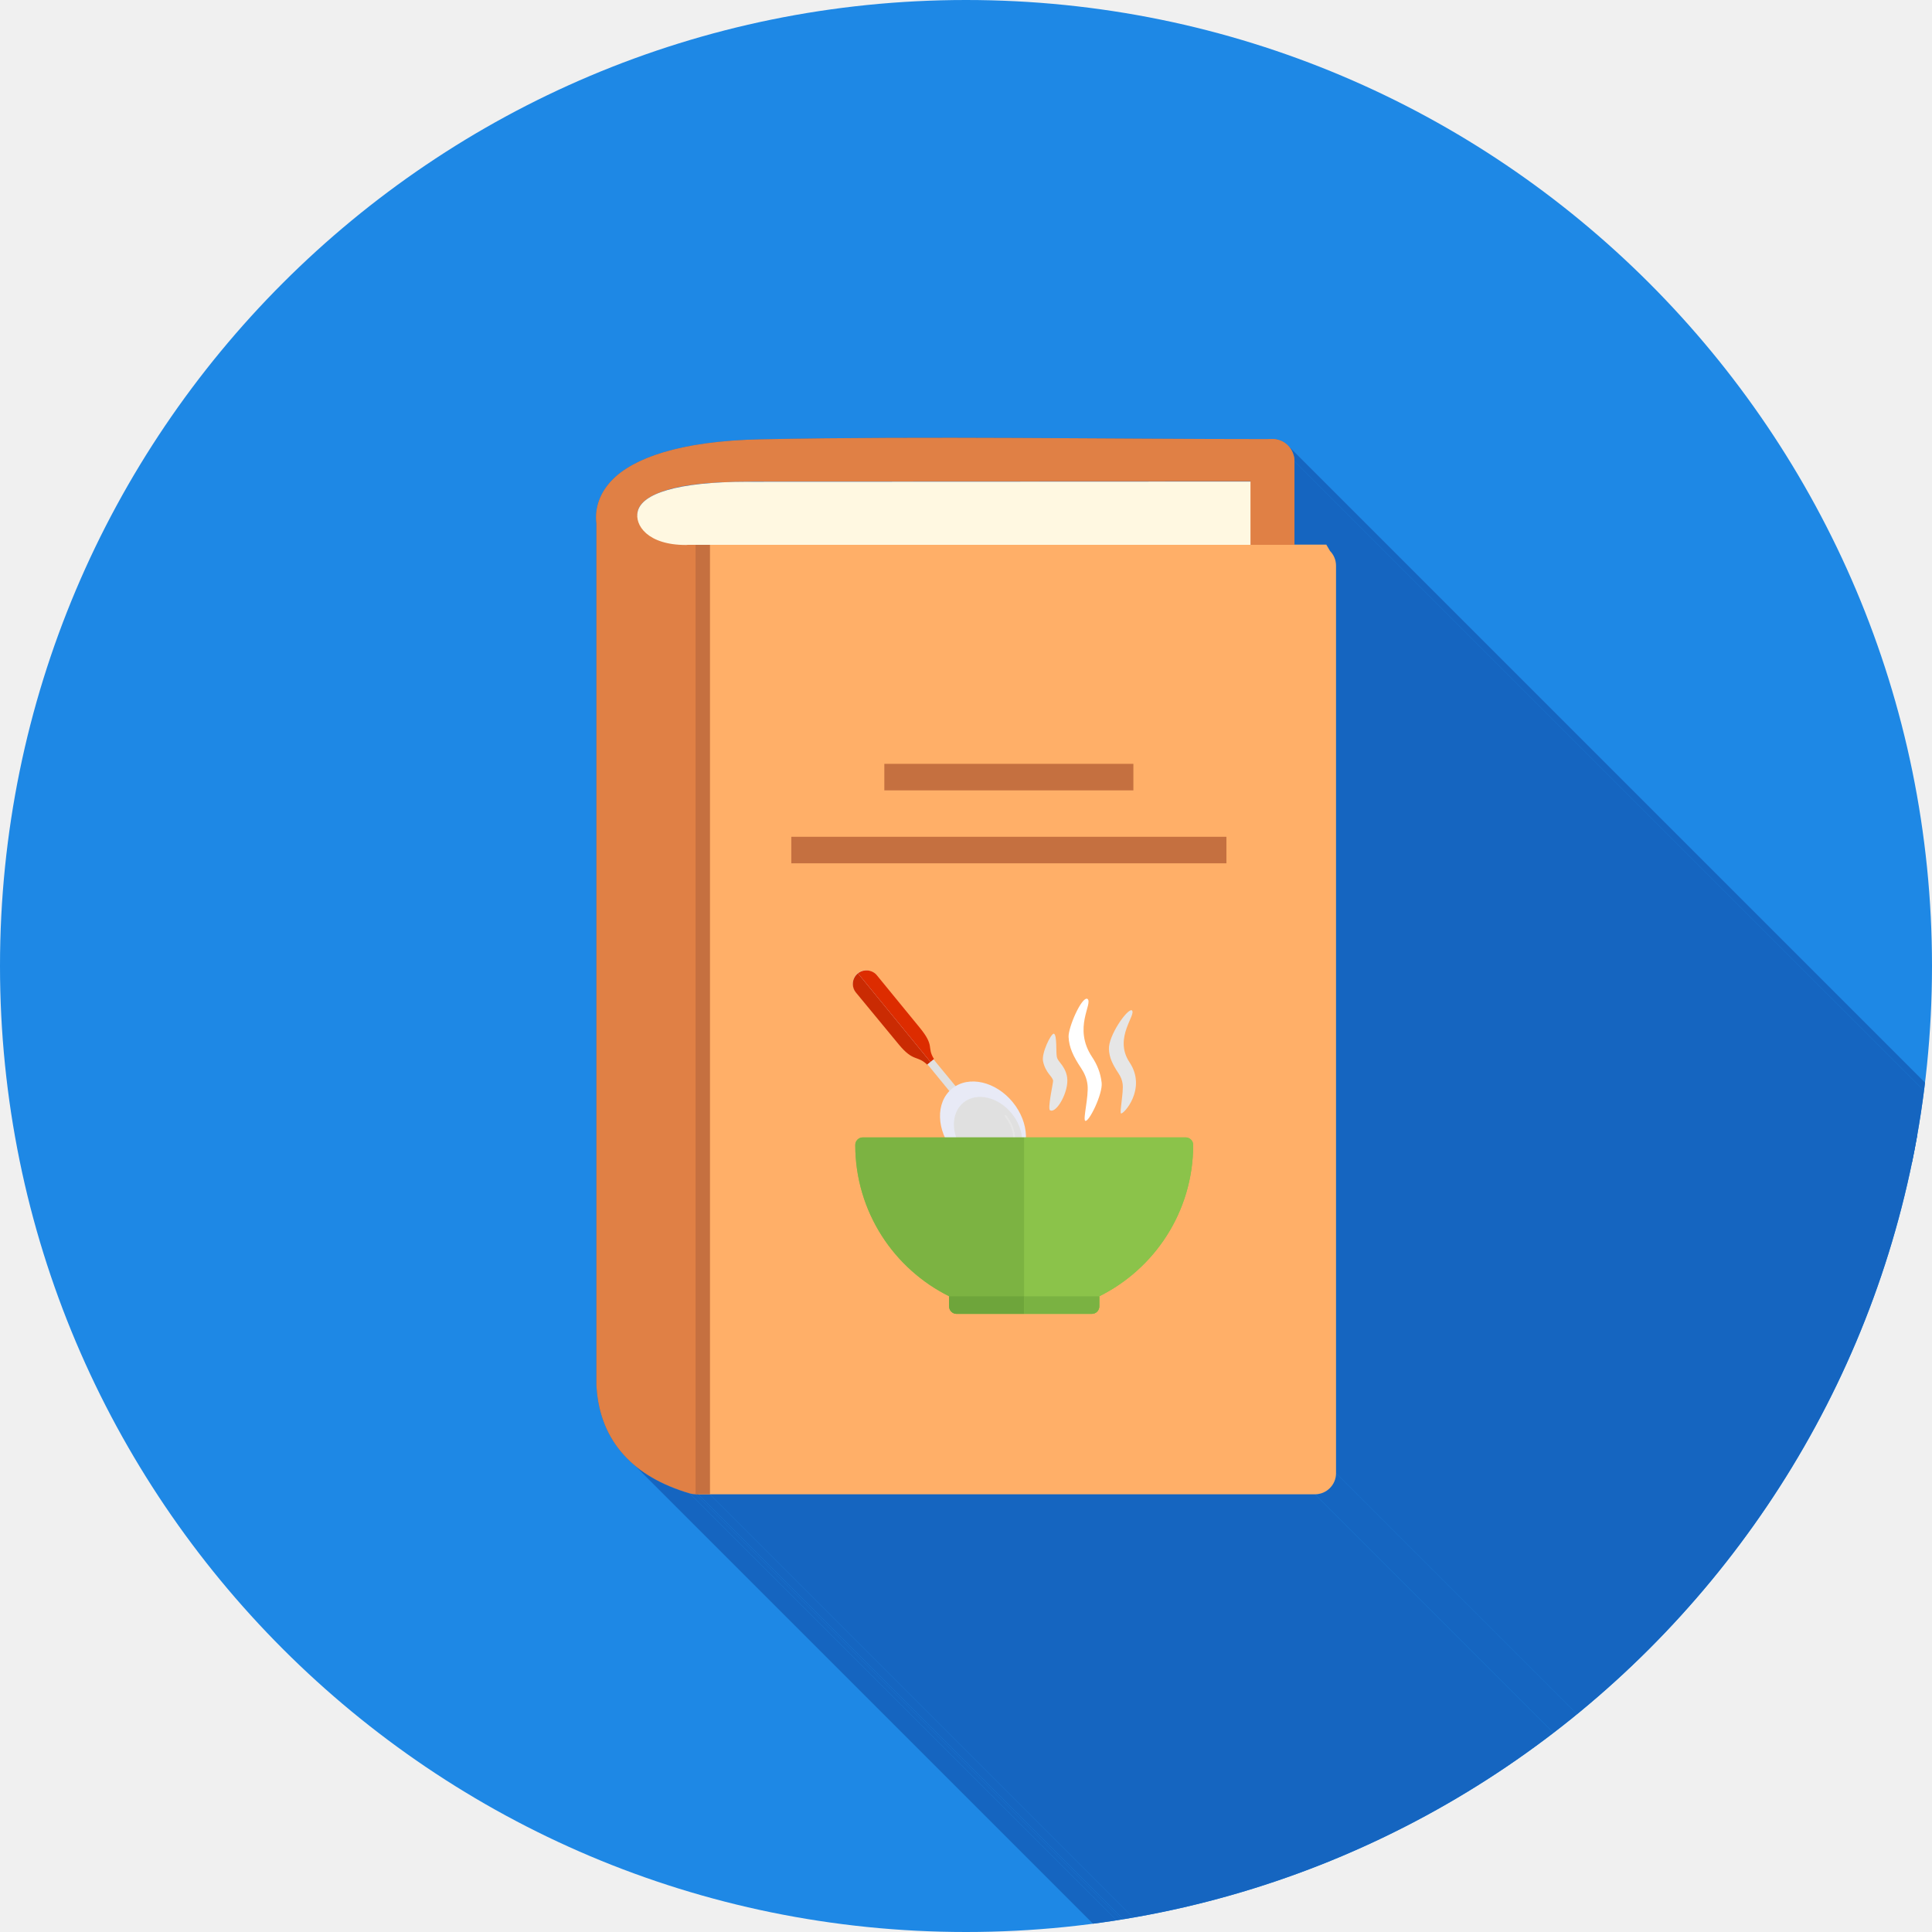
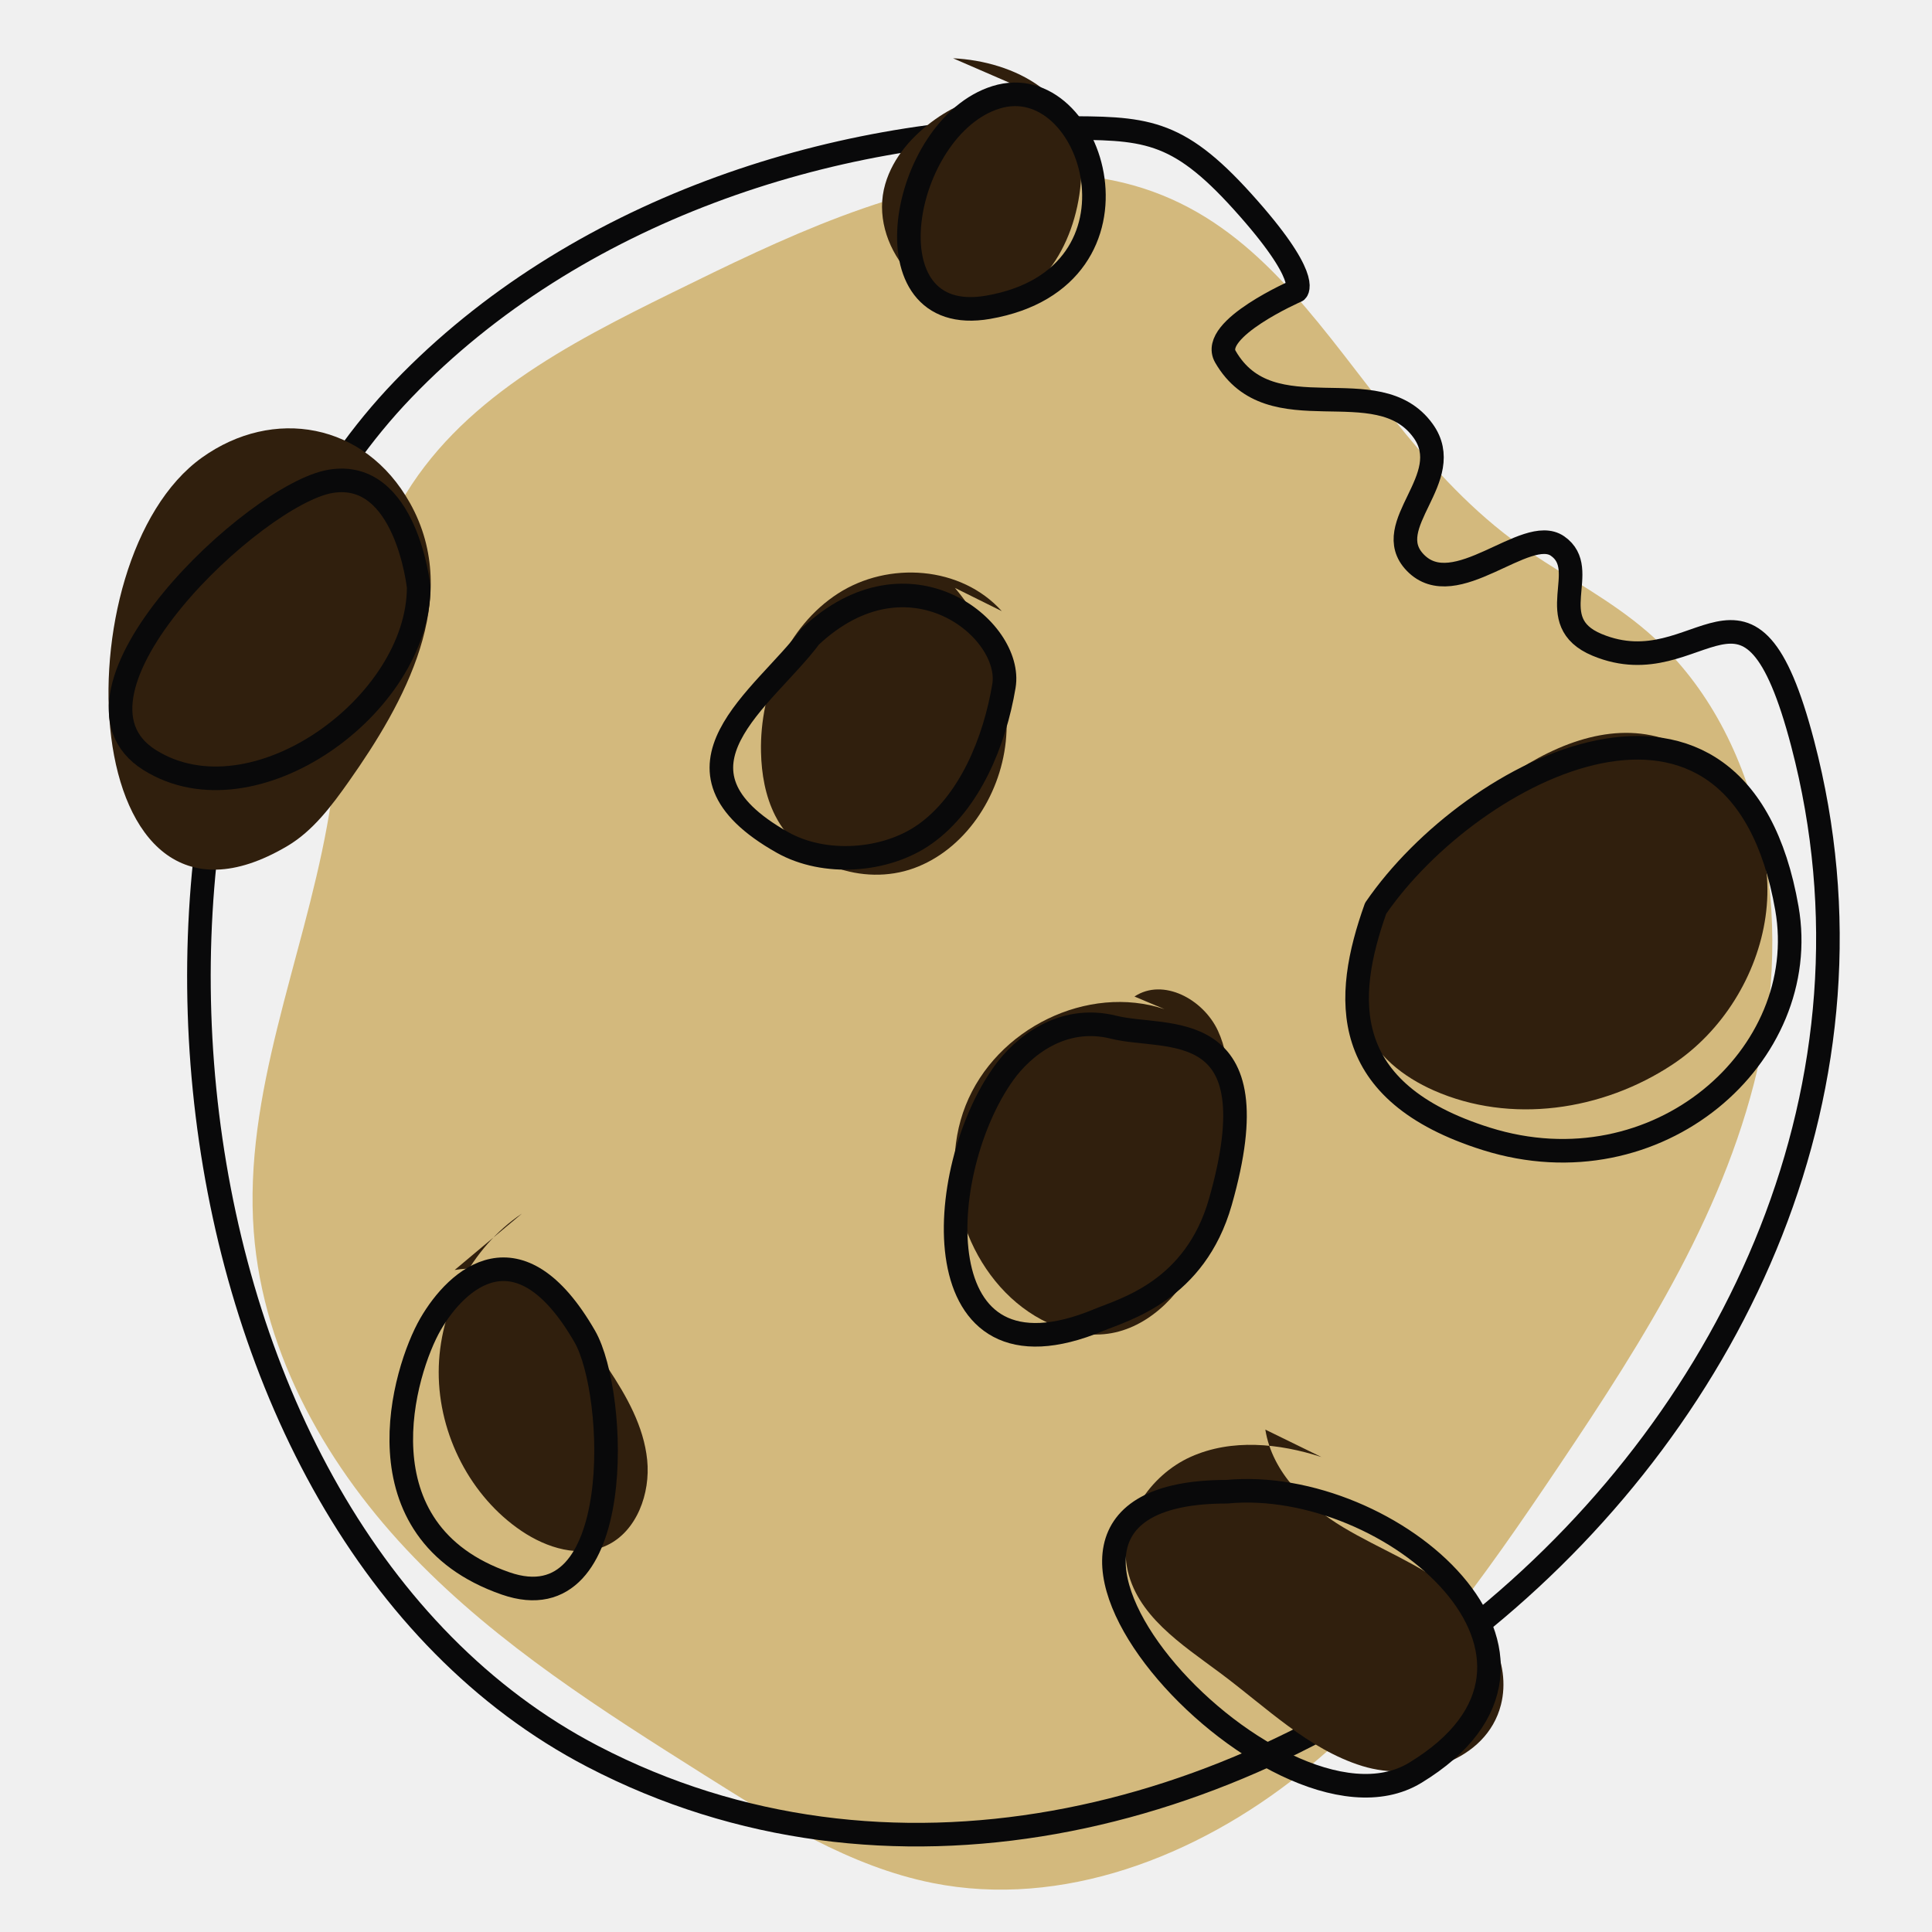
- <svg xmlns="http://www.w3.org/2000/svg" xml:space="preserve" width="2048px" height="2048px" style="shape-rendering:geometricPrecision; text-rendering:geometricPrecision; image-rendering:optimizeQuality; fill-rule:evenodd; clip-rule:evenodd" viewBox="0 0 2048 2048">
-   <defs>
-     <style type="text/css">
-    
-     .fil2 {fill:none}
-     .fil1 {fill:#1565C0}
-     .fil0 {fill:#1E88E5}
-     .fil16 {fill:#6EA53B}
-     .fil17 {fill:#7AB242}
-     .fil14 {fill:#7CB342}
-     .fil15 {fill:#8BC34A}
-     .fil5 {fill:#C57040}
-     .fil10 {fill:#CA2B03}
-     .fil11 {fill:#DD2C00}
-     .fil4 {fill:#E08045}
-     .fil3 {fill:#FFAF68}
-     .fil6 {fill:#FFF8E1}
-     .fil13 {fill:#8BC34A;fill-rule:nonzero}
-     .fil7 {fill:#E08045;fill-rule:nonzero}
-     .fil8 {fill:#E0E0E0;fill-rule:nonzero}
-     .fil12 {fill:#E6E6E6;fill-rule:nonzero}
-     .fil9 {fill:#E8EAF6;fill-rule:nonzero}
-     .fil18 {fill:white;fill-rule:nonzero}
-    
-   </style>
-     <clipPath id="id0">
-       <path d="M1024 -0.001c565.541,0 1024,458.461 1024,1024 0,565.541 -458.461,1024 -1024,1024 -565.541,0 -1024,-458.461 -1024,-1024 0,-565.541 458.461,-1024 1024,-1024z" />
+ <svg xmlns="http://www.w3.org/2000/svg" xmlns:xlink="http://www.w3.org/1999/xlink" version="1.1" id="Layer_1" x="0px" y="0px" width="595.276px" height="595.276px" viewBox="0 0 595.276 595.276" enable-background="new 0 0 595.276 595.276" xml:space="preserve">
+   <g>
+     <defs>
+       <rect id="SVGID_3_" width="595.276" height="595.276" />
+     </defs>
+     <clipPath id="SVGID_2_">
+       <use xlink:href="#SVGID_3_" overflow="visible" />
    </clipPath>
-   </defs>
-   <g id="Layer_x0020_1">
-     <path class="fil0" d="M1024 -0.001c565.541,0 1024,458.461 1024,1024 0,565.541 -458.461,1024 -1024,1024 -565.541,0 -1024,-458.461 -1024,-1024 0,-565.541 458.461,-1024 1024,-1024z" />
-     <g style="clip-path:url(#id0)">
-       <g id="_517132288">
-         <g>
-           <polygon id="_4899630481" class="fil1" points="1366.51,473.553 2502.4,1609.44 2503.25,1610.48 2504.04,1611.58 2504.77,1612.72 2505.43,1613.91 2506.03,1615.13 2506.55,1616.4 2507,1617.7 2507.38,1619.04 2507.67,1620.4 2507.89,1621.8 2508.02,1623.22 2508.06,1624.67 1372.18,488.783 1372.14,487.339 1372,485.918 1371.79,484.522 1371.5,483.155 1371.12,481.819 1370.67,480.517 1370.15,479.25 1369.55,478.023 1368.89,476.837 1368.16,475.695 1367.37,474.599 " />
-           <polygon id="_489963552" class="fil1" points="1372.18,488.783 2508.06,1624.67 2508.06,1713.18 1372.18,577.3 " />
-           <polygon id="_489964368" class="fil1" points="1405.92,577.293 2541.8,1713.17 2545.78,1719.94 1409.9,584.057 " />
-           <polygon id="_489963768" class="fil1" points="1410.62,584.829 2546.5,1720.71 2547.18,1721.52 2547.82,1722.36 2548.43,1723.22 2548.99,1724.12 2549.51,1725.05 2549.99,1726 2550.43,1726.98 2550.81,1727.98 2551.15,1729 2551.45,1730.05 2551.69,1731.11 2551.88,1732.2 2552.01,1733.3 2552.1,1734.42 2552.13,1735.55 1416.25,599.665 1416.22,598.534 1416.13,597.416 1416,596.315 1415.81,595.232 1415.56,594.167 1415.27,593.122 1414.93,592.097 1414.54,591.095 1414.11,590.118 1413.63,589.165 1413.11,588.24 1412.55,587.341 1411.94,586.473 1411.3,585.636 " />
-           <polygon id="_489963840" class="fil1" points="1416.25,599.665 2552.13,1735.55 2552.13,2697.51 1416.25,1561.63 " />
-           <polygon id="_489964392" class="fil1" points="1416.25,1561.63 2552.13,2697.51 2552.01,2699.8 2551.67,2702.02 2551.12,2704.16 2550.37,2706.22 2549.43,2708.17 2548.31,2710.02 2547.02,2711.74 2545.57,2713.33 2543.99,2714.77 2542.26,2716.06 2540.42,2717.18 2538.46,2718.12 2536.41,2718.88 2534.26,2719.43 2532.04,2719.77 2529.76,2719.88 1393.87,1584 1396.16,1583.88 1398.38,1583.55 1400.53,1582.99 1402.58,1582.24 1404.54,1581.3 1406.38,1580.18 1408.1,1578.89 1409.69,1577.45 1411.14,1575.86 1412.42,1574.14 1413.55,1572.29 1414.49,1570.34 1415.24,1568.28 1415.79,1566.14 1416.13,1563.92 " />
-           <polygon id="_489964440" class="fil1" points="1393.87,1584 2529.76,2719.88 1888.5,2719.88 752.617,1584 " />
-           <polygon id="_489964176" class="fil1" points="752.617,1584 1888.5,2719.88 1876.09,2719.88 740.206,1584 " />
-           <polygon id="_489963960" class="fil1" points="737.356,1583.95 1873.24,2719.83 1872.46,2719.82 1871.67,2719.77 1870.89,2719.7 1870.1,2719.6 1869.32,2719.48 1868.53,2719.32 1867.75,2719.14 1866.96,2718.92 731.079,1583.04 731.865,1583.25 732.65,1583.44 733.437,1583.6 734.223,1583.72 735.009,1583.82 735.793,1583.89 736.576,1583.93 " />
-           <polygon id="_489964080" class="fil1" points="740.206,1584 1876.09,2719.88 1873.24,2719.88 737.356,1584 " />
-           <polygon id="_489965256" class="fil1" points="731.079,1583.04 1866.96,2718.92 1864.19,2718.08 1861.46,2717.22 1858.77,2716.33 1856.11,2715.41 1853.49,2714.46 1850.91,2713.49 1848.37,2712.49 1845.86,2711.45 1843.39,2710.4 1840.95,2709.31 1838.56,2708.19 1836.2,2707.05 1833.88,2705.88 1831.6,2704.68 1829.35,2703.45 1827.14,2702.19 1824.97,2700.9 1822.84,2699.59 1820.75,2698.24 1818.69,2696.87 1816.68,2695.47 1814.7,2694.04 1812.76,2692.57 1810.85,2691.08 1808.99,2689.56 673.11,1553.68 674.973,1555.2 676.875,1556.69 678.815,1558.15 680.794,1559.58 682.811,1560.99 684.867,1562.36 686.96,1563.71 689.092,1565.02 691.262,1566.31 693.469,1567.56 695.715,1568.79 697.998,1570 700.319,1571.17 702.676,1572.31 705.073,1573.43 707.506,1574.51 709.977,1575.57 712.484,1576.6 715.029,1577.61 717.612,1578.58 720.232,1579.53 722.888,1580.45 725.581,1581.34 728.312,1582.2 " />
-         </g>
-         <path id="_517132384" class="fil1" d="M806.781 465.651c179.731,-3.586 362.302,-0.214 542.347,-0.214 5.034,0 9.68,1.663 13.418,4.47 5.837,4.235 9.633,11.113 9.633,18.875l0 88.517 33.738 -0.007 3.98 6.764c3.927,4.03 6.347,9.537 6.347,15.608l0 961.964c0,12.355 -10.017,22.371 -22.371,22.371l-641.258 0 -12.411 0 -2.85 0 0 -0.052c-2.075,-0.002 -4.185,-0.295 -6.276,-0.909 -29.712,-8.777 -53.159,-22.228 -69.93,-40.833 -17.052,-18.915 -26.793,-42.482 -28.782,-71.13 -0.126,-0.964 -0.193,-1.944 -0.193,-2.942l0 -913.028c-2.2,-17.604 4.382,-33.573 16.598,-46.244 21.993,-22.809 70.948,-41.47 158.008,-43.211z" />
-       </g>
+     <g clip-path="url(#SVGID_2_)">
+       <path fill="#D3B97D" d="M314.05,53.862c-37.685,2.448-72.867,19.535-107.005,36.331c-31.927,15.708-65.713,33.132-83.67,64.787    c-16.76,29.546-16.486,65.798-22.619,99.512c-7.614,41.858-25.763,82.553-22.567,125.024    c2.88,38.268,23.203,73.286,49.367,100.332c26.164,27.046,58.022,47.206,89.554,67.103c22.117,13.956,44.84,28.162,70.24,33.231    c39.773,7.937,81.242-8.021,113.365-33.694s56.415-60.295,79.632-94.838c26.216-39.004,52.187-79.798,62.061-126.279    c9.874-46.481,0.333-100.406-34.889-130.764c-11.077-9.547-24.063-16.327-36.13-24.471    C410.938,129.332,399.678,48.3,314.05,53.862z" />
+       <path fill="none" stroke="#09090A" stroke-width="7.267" stroke-linecap="round" stroke-linejoin="round" stroke-miterlimit="10" d="    M399.486,89.602c0,0-26.87,11.727-21.932,20.295c13.984,24.264,46.883,3.347,60.921,22.832    c10.537,14.627-13.574,28.996-2.437,40.589c12.246,12.749,34.167-11.803,43.862-5.074c10.541,7.315-5.041,23.269,12.184,30.443    c32.051,13.346,46.726-33.042,63.357,30.442c54.833,209.308-192.267,406.018-372.829,312.031    C45.582,469.831,22.556,225.786,124.128,120.045c52.821-54.99,131.989-80.602,202.368-80.602c26.131,0,35.876,0,56.349,22.675    C404.028,85.579,399.486,89.602,399.486,89.602z" />
+       <path fill="#301F0D" d="M88.536,260.678c7.885-4.664,13.627-12.36,18.996-19.969c16.82-23.836,35.187-56.44,18.777-85.729    c-13.963-24.921-42.22-29.608-64.059-14.007C18.055,172.548,23.066,299.398,88.536,260.678z" />
+       <path fill="none" stroke="#09090A" stroke-width="7.267" stroke-linecap="round" stroke-linejoin="round" stroke-miterlimit="10" d="    M101.93,148.293c-23.255,3.806-88.521,65.458-55.779,85.908c31.952,19.959,82.85-16.964,82.85-53.273    C129.001,180.928,125.185,144.486,101.93,148.293z" />
+       <path fill="#301F0D" d="M160.821,373.917c-15.63,10.473-25.622,29.503-25.651,48.854c-0.029,19.351,9.906,38.413,25.505,48.937    c7.804,5.265,17.928,8.422,26.388,4.403c9.102-4.324,13.392-15.917,12.343-26.276c-1.049-10.359-6.351-19.688-12.041-28.257    c-11.126-16.756-27.978-33.607-47.28-30.273" />
+       <path fill="#301F0D" d="M407.134,448.923c-13.083-4.227-27.65-5.698-40.233-0.061c-12.583,5.637-22.232,19.862-19.681,33.874    c2.718,14.928,16.875,23.903,28.747,32.742c14.076,10.479,27.102,23.474,43.681,28.636s38.392-1.427,42.814-18.844    c3.311-13.042-4.468-26.691-14.672-35.007c-10.203-8.316-22.682-12.927-33.908-19.665c-11.226-6.739-21.886-16.81-24.015-30.117" />
+       <path fill="#301F0D" d="M358.798,310.933c-23.58-7.837-51.847,5.856-61.275,29.682c-9.428,23.826,1.374,54.274,23.414,66.001    c5.923,3.152,12.596,5.065,19.223,4.463c12.617-1.146,23.151-11.311,28.744-23.14c5.593-11.829,7.131-25.222,8.588-38.319    c1.199-10.779,2.298-22.234-2.221-32.013c-4.518-9.779-16.94-16.406-25.724-10.565" />
+       <path fill="#301F0D" d="M308.66,188.296c-12.526-13.933-34.923-15.474-50.496-5.408s-24.108,29.758-23.688,48.837    c0.148,6.744,1.335,13.569,4.352,19.539c7.691,15.219,27.121,21.907,42.722,16.257s26.536-21.907,28.338-39.001    c1.803-17.094-4.742-34.486-15.669-47.383" />
+       <path fill="#301F0D" d="M330.309,33.86c-12.113-9.208-29.703-5.916-42.104,2.866c-6.921,4.902-13.014,11.632-15.445,19.971    c-5.419,18.582,12.203,39.269,30.795,37.692s29.283-22.275,29.624-41.671c0.416-23.654-20.893-33.858-39.527-34.762" />
+       <path fill="#301F0D" d="M433.214,269.61c-9.961,12.963-18.944,29.919-13.322,45.453c3.591,9.923,12.516,16.782,21.894,20.922    c23.604,10.42,51.913,6.321,73.546-8.004c30.904-20.464,42.651-69.506,8.574-94.581    C492.639,210.393,452.391,244.655,433.214,269.61z" />
+       <path fill="none" stroke="#09090A" stroke-width="7.267" stroke-linecap="round" stroke-linejoin="round" stroke-miterlimit="10" d="    M306.887,29.987c-29.395,9.151-40.701,71.328-2.436,64.689C357.111,85.539,337.021,20.605,306.887,29.987z" />
+       <path fill="none" stroke="#09090A" stroke-width="7.267" stroke-linecap="round" stroke-linejoin="round" stroke-miterlimit="10" d="    M132.656,407.975c-8.16,14.094-23.305,63.789,23.15,79.91c37.272,12.934,34.487-58.548,24.368-76.104    C159.897,376.598,140.816,393.881,132.656,407.975z" />
+       <path fill="none" stroke="#09090A" stroke-width="7.267" stroke-linecap="round" stroke-linejoin="round" stroke-miterlimit="10" d="    M249.623,196.149c-13.988,18.899-48.84,40.689-8.529,63.422c12.875,7.261,31.745,6.022,43.862-2.538    c13.84-9.777,21.492-28.51,24.368-45.663C312.25,193.914,280.039,167.524,249.623,196.149z" />
+       <path fill="none" stroke="#09090A" stroke-width="7.267" stroke-linecap="round" stroke-linejoin="round" stroke-miterlimit="10" d="    M343.212,316.517c-16.161-4.06-28.229,6.229-33.888,14.085c-21.604,29.988-25.708,98.988,29.242,76.104    c7.844-3.267,29.655-8.999,37.454-36.398C392.573,312.157,359.373,320.576,343.212,316.517z" />
+       <path fill="none" stroke="#09090A" stroke-width="7.267" stroke-linecap="round" stroke-linejoin="round" stroke-miterlimit="10" d="    M423.854,279.865c-9.812,27.517-11.762,56.622,34.115,71.031c52.801,16.583,100.505-25.754,92.598-71.031    C535.655,194.478,453.505,236.649,423.854,279.865" />
+       <path fill="none" stroke="#09090A" stroke-width="7.267" stroke-linecap="round" stroke-linejoin="round" stroke-miterlimit="10" d="    M377.97,459.621c-88.449,0,14.688,112.955,58.067,86.611C494.062,510.995,428.665,454.775,377.97,459.621" />
    </g>
-     <path class="fil2" d="M1024 -0.001c565.541,0 1024,458.461 1024,1024 0,565.541 -458.461,1024 -1024,1024 -565.541,0 -1024,-458.461 -1024,-1024 0,-565.541 458.461,-1024 1024,-1024z" />
-     <path class="fil3" d="M740.206 577.426l665.712 -0.133 3.98 6.764c3.927,4.03 6.347,9.537 6.347,15.608l0 961.964c0,12.355 -10.017,22.371 -22.371,22.371l-653.669 0 0 -1006.57z" />
-     <path class="fil4" d="M734.329 577.432l5.875 -0.001 0 1006.34c-2.97,0.383 -6.066,0.17 -9.124,-0.728 -29.712,-8.777 -53.159,-22.228 -69.93,-40.833 -17.052,-18.915 -26.793,-42.482 -28.782,-71.13 -0.126,-0.964 -0.193,-1.944 -0.193,-2.942l0 -913.028c-2.2,-17.604 4.382,-33.573 16.598,-46.244 21.993,-22.809 70.948,-41.47 158.008,-43.211 179.731,-3.586 362.302,-0.214 542.347,-0.214 10.266,0 18.918,6.918 21.549,16.344 4.91,11.263 -4.12,24.07 -18.596,27.275 -9.995,0.621 -18.455,1.124 -28.33,1.128l-524.176 0.216c-12.57,0.696 -55.729,-0.467 -87.032,7.52 -68.616,17.508 -29.73,59.698 21.785,59.511z" />
-     <path class="fil5" d="M737.356 564.471l0 1019.53 15.261 0 0 -1018.92c-0.574,0.142 -1.157,0.231 -1.752,0.263 -4.618,0.249 -9.135,-0.063 -13.509,-0.869z" />
-     <path class="fil6" d="M1339.95 510.45l-21.508 0.009 -525.749 0.211c-75.732,0.03 -112.109,12.8 -116.665,31.391 -3.537,14.437 10.29,35.787 51.418,35.639 0.52,-0.09 1.016,-0.138 1.478,-0.138l613.568 0 -2.542 -67.113z" />
-     <path class="fil7" d="M1372.18 488.783c0,-12.87 -10.435,-23.305 -23.305,-23.305 -12.87,0 -23.304,10.435 -23.304,23.305l0 20.767 0 68.008 46.61 0 0 -88.775z" />
-     <rect class="fil5" x="937.43" y="809.699" width="264.005" height="28.12" />
-     <rect class="fil5" x="838.817" y="887.026" width="461.23" height="28.12" />
-     <path class="fil8" d="M1013.94 1152.55c1.454,1.775 1.058,4.381 -0.718,5.833 -1.776,1.454 -4.395,1.193 -5.849,-0.583l-22.546 -27.553c-14.132,-17.269 -16.447,-4.798 -33.739,-25.792l-43.87 -53.156 0 -0.001c-2.42,-2.957 -3.412,-6.633 -3.058,-10.171 0.353,-3.539 2.052,-6.945 5.01,-9.365l0 0 0 0c2.959,-2.421 6.633,-3.412 10.172,-3.059 3.537,0.353 6.958,1.918 9.378,4.876l44.011 53.783c18.355,22.43 3.672,19.467 19.376,38.657l21.833 26.53z" />
-     <path class="fil9" d="M1074.87 1234.34c8.874,-7.26 13.074,-18.406 12.69,-30.558 -0.371,-11.766 -5.068,-24.504 -14.002,-35.421l0 -0.001c-8.935,-10.918 -20.491,-18.041 -31.951,-20.733 -11.835,-2.78 -23.591,-0.869 -32.465,6.392l0 0c-8.872,7.261 -13.072,18.407 -12.69,30.558 0.371,11.767 5.068,24.504 14.003,35.422 8.934,10.918 20.49,18.043 31.951,20.734 11.835,2.779 23.591,0.868 32.464,-6.393z" />
-     <path class="fil8" d="M1073.43 1232.57c7.043,-5.764 10.377,-14.611 10.072,-24.255 -0.294,-9.34 -4.023,-19.452 -11.114,-28.117l0 0c-7.093,-8.667 -16.265,-14.322 -25.363,-16.459 -9.393,-2.206 -18.725,-0.689 -25.768,5.075l0 0c-7.044,5.764 -10.377,14.61 -10.074,24.255 0.295,9.34 4.023,19.45 11.115,28.117 7.091,8.666 16.265,14.321 25.362,16.457 9.395,2.207 18.726,0.69 25.769,-5.074z" />
-     <path class="fil10" d="M986.286 1125.67l-3.519 2.846c-10.715,-10.22 -14.418,-2.395 -30.196,-21.55l-45.3 -54.889c-4.994,-6.077 -4.1,-15.169 2.016,-20.173 0.053,-0.044 0.107,-0.086 0.162,-0.129l76.837 93.895z" />
-     <path class="fil11" d="M990.079 1122.6l-3.717 3.008 -0.076 0.061 -76.837 -93.895 0.012 -0.009c6.09,-4.827 15.2,-3.869 20.014,2.015l45.447 55.535c16.508,20.173 7.136,20.456 15.157,33.285z" />
-     <path class="fil12" d="M1067.31 1227.18c-0.404,0.331 -0.999,0.27 -1.33,-0.133 -0.331,-0.404 -0.272,-0.999 0.132,-1.33 2.753,-2.252 4.795,-5.098 6.133,-8.321 1.401,-3.374 2.035,-7.16 1.91,-11.115 -0.12,-3.852 -0.966,-7.872 -2.529,-11.823 -1.505,-3.808 -3.679,-7.551 -6.515,-11.016 -0.331,-0.404 -0.27,-1 0.133,-1.331 0.404,-0.331 1,-0.27 1.331,0.133 2.956,3.613 5.228,7.527 6.806,11.521 1.642,4.152 2.53,8.388 2.659,12.46 0.133,4.228 -0.547,8.281 -2.048,11.896 -1.456,3.507 -3.682,6.605 -6.683,9.06z" />
-     <path class="fil13" d="M1264.82 1213.65c0,35.473 -10.336,68.558 -28.163,96.412 -17.467,27.289 -42.142,49.53 -71.34,64.042l0 10.69c0,4.397 -3.565,7.961 -7.961,7.961l-71.642 0 -71.641 0c-4.397,0 -7.961,-3.563 -7.961,-7.961l0 -10.69c-29.198,-14.512 -53.874,-36.752 -71.34,-64.042 -17.828,-27.854 -28.163,-60.939 -28.163,-96.412 0,-4.396 3.565,-7.961 7.961,-7.961l342.29 0c4.396,0 7.961,3.565 7.961,7.961z" />
-     <path class="fil14" d="M1085.71 1392.76l0 -160.645 0 -26.42 -6.09 0 -165.054 0c-4.396,0 -7.961,3.565 -7.961,7.961 0,35.473 10.336,68.558 28.163,96.412 17.466,27.289 42.142,49.53 71.34,64.042l0 10.69c0,4.397 3.563,7.961 7.961,7.961l71.641 0z" />
-     <path class="fil15" d="M1165.32 1374.11c29.198,-14.512 53.873,-36.752 71.34,-64.042 17.828,-27.854 28.163,-60.939 28.163,-96.412 0,-4.396 -3.565,-7.961 -7.961,-7.961l-53.113 0 -34.263 0 -38.739 0 -45.031 0 0 26.42 0 160.645 71.642 0c4.396,0 7.961,-3.563 7.961,-7.961l0 -10.69z" />
-     <path class="fil16" d="M1085.71 1392.76l0 -18.642 -79.602 0 0 10.682c0,4.397 3.563,7.961 7.961,7.961l71.641 0z" />
-     <path class="fil17" d="M1085.71 1374.12l0 18.642 71.642 0c4.396,0 7.961,-3.563 7.961,-7.961l0 -10.682 -79.603 0z" />
-     <path class="fil18" d="M1152.67 1058.8c-6.215,-2.386 -20.381,30.488 -19.928,40.388 0.503,11 4.847,20.453 13.326,33.145 3.4,5.091 6.066,11.089 6.767,17.803 1.312,12.561 -5.001,36.172 -2.484,37.957 3.67,2.174 18.709,-28.261 17.452,-40.283 -1.11,-10.637 -5.067,-19.742 -10.079,-27.246 -20.819,-31.163 1.437,-57.163 -5.054,-61.765z" />
-     <path class="fil12" d="M1199.68 1070.91c-4.85,-1.596 -24.841,26.963 -24.184,41.306 0.394,8.623 3.699,15.885 10.141,25.528 2.246,3.361 4.004,7.289 4.456,11.623 0.957,9.162 -3.475,29.872 -1.798,30.867 2.295,1.626 27.882,-25.994 8.996,-54.259 -17.313,-25.916 8.131,-50.994 2.388,-55.065z" />
-     <path class="fil12" d="M1113.23 1177.01c6.719,3.485 20.121,-20.131 17.991,-34.876 -0.906,-6.268 -3.586,-11.037 -8.47,-17.021 -1.156,-1.416 -2.109,-3.069 -2.478,-4.887 -1.037,-5.12 0.37,-22.616 -3.035,-24.491 -3.113,-0.583 -13.312,20.595 -11.581,29.142 1.182,5.835 3.739,10.522 6.745,14.205 2.463,3.015 3.742,4.924 3.95,6.363 0.268,1.861 -6.383,30.956 -3.122,31.565z" />
  </g>
</svg>
